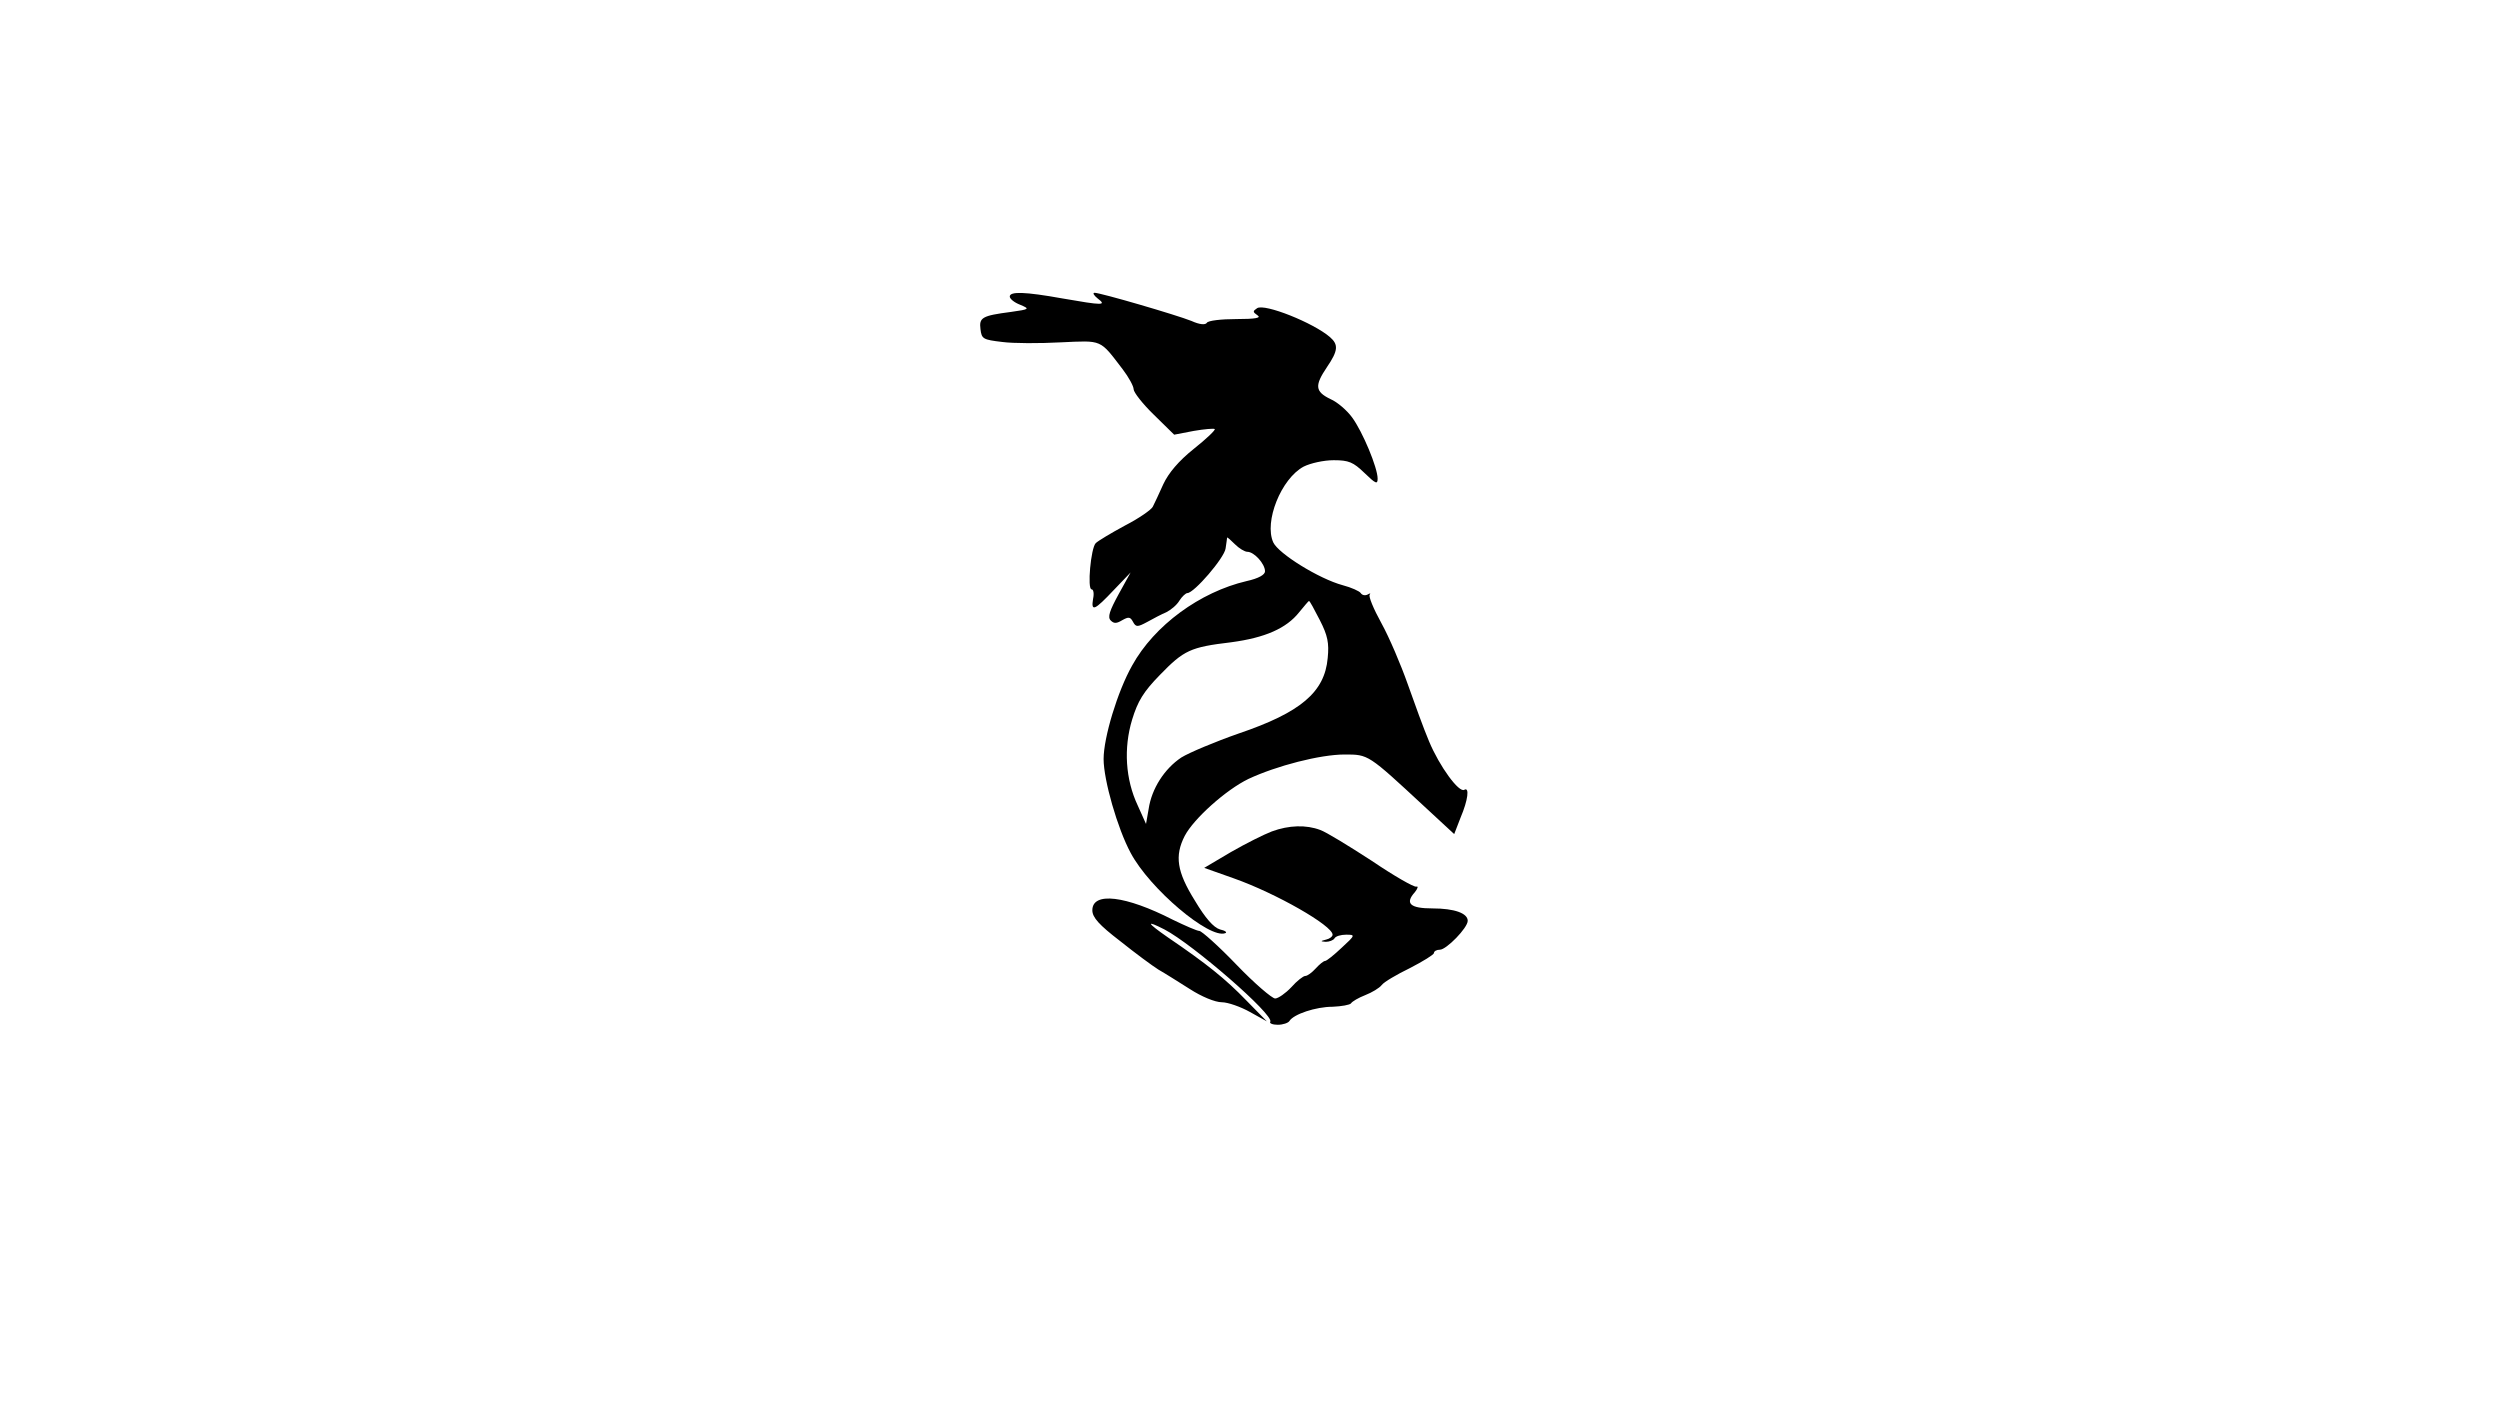
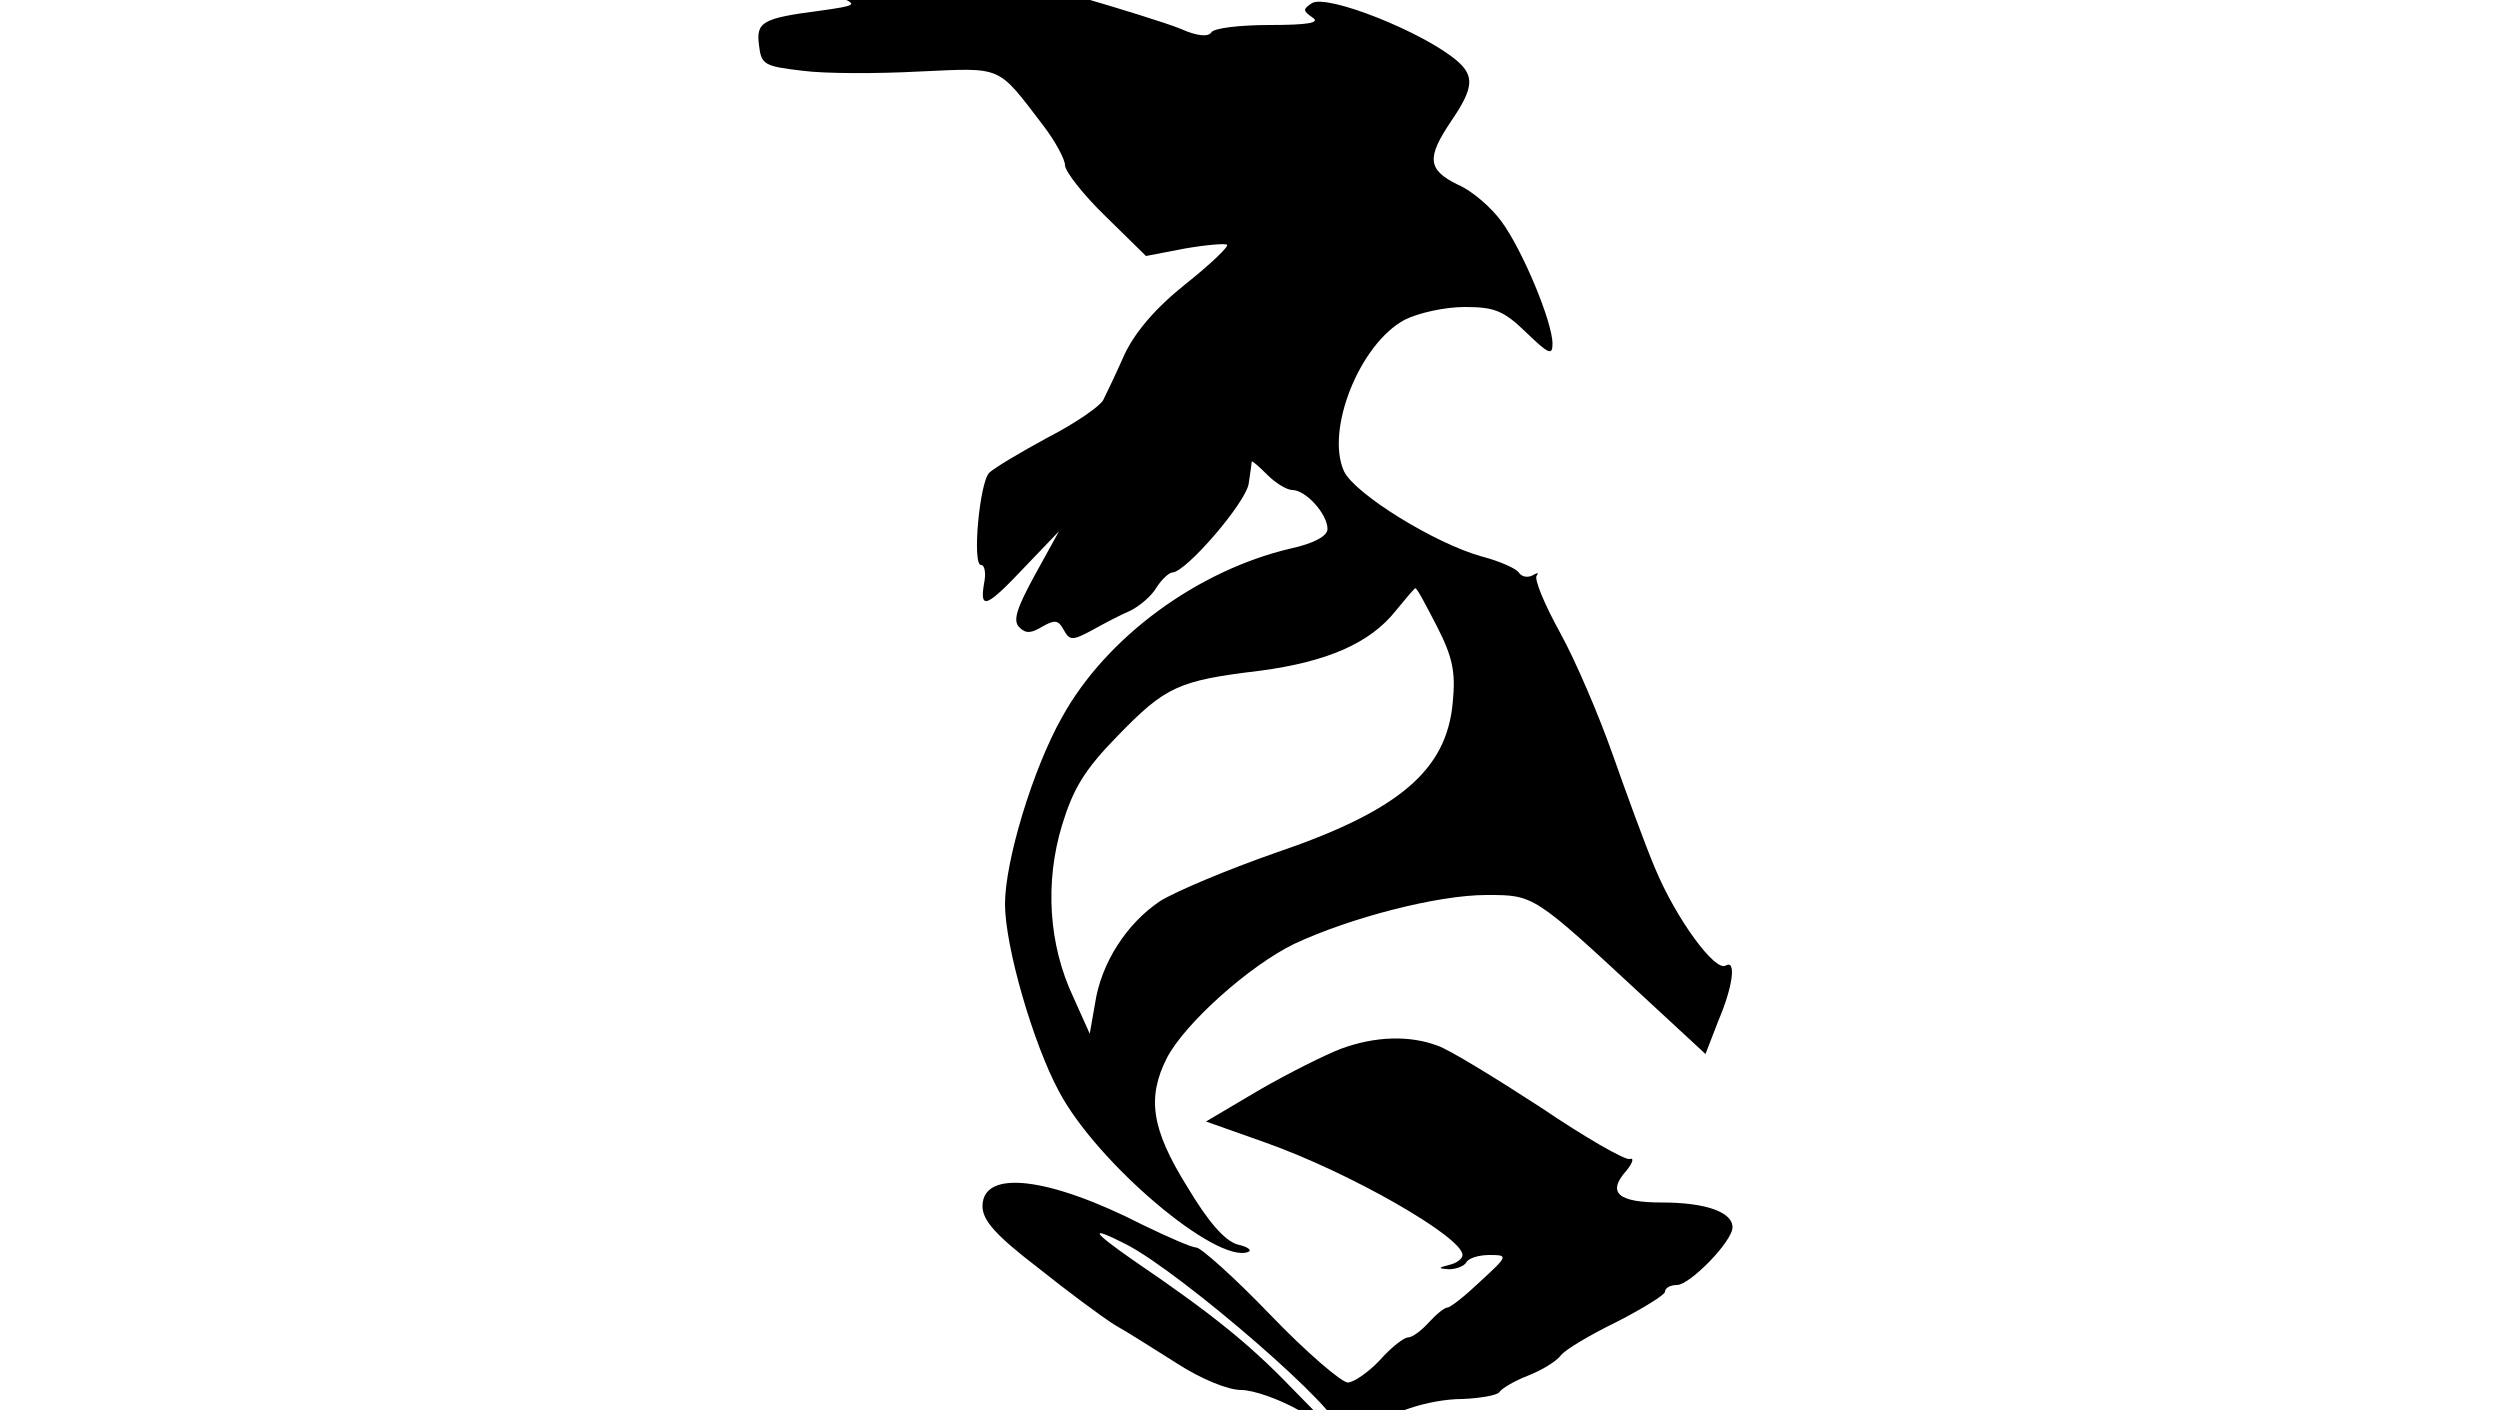
- <svg xmlns="http://www.w3.org/2000/svg" version="1.0" width="666pt" height="375pt" viewBox="0 0 666 375" preserveAspectRatio="xMidYMid meet">
-   <g transform="translate(0,375) scale(0.1,-0.1)" fill="#000" stroke="none">
+ <svg xmlns="http://www.w3.org/2000/svg" version="1.0" width="500pt" height="282pt" viewBox="0 0 500 282" preserveAspectRatio="xMidYMid meet">
+   <g transform="translate(-240,440) scale(0.15,-0.15)" fill="#000" stroke="none">
    <path d="M2690 2960 c0 -6 12 -16 28 -22 26 -11 25 -12 -25 -19 -77 -10 -85 -15 -81 -46 3 -26 7 -28 58 -34 30 -4 100 -4 156 -1 112 5 103 9 165 -72 16 -21 29 -45 29 -53 0 -8 24 -39 54 -68 l54 -53 52 10 c29 5 54 7 56 5 3 -2 -22 -26 -56 -53 -40 -32 -67 -64 -81 -94 -11 -25 -24 -52 -28 -60 -4 -8 -37 -31 -74 -50 -37 -20 -72 -41 -78 -47 -13 -13 -23 -123 -11 -123 5 0 7 -11 4 -25 -6 -36 4 -31 55 23 l45 47 -32 -58 c-24 -44 -30 -61 -21 -70 9 -9 16 -8 31 1 16 9 21 9 28 -4 8 -15 12 -15 38 -1 16 9 39 21 51 26 12 6 28 19 35 31 7 11 17 20 21 20 18 0 99 94 102 119 2 14 4 27 4 29 1 1 10 -7 21 -18 11 -11 26 -20 33 -20 18 0 47 -32 47 -52 0 -9 -17 -19 -49 -26 -124 -29 -246 -118 -305 -225 -39 -69 -76 -192 -76 -249 0 -56 37 -185 72 -250 51 -96 210 -230 252 -214 6 2 0 7 -14 10 -17 5 -39 30 -67 77 -48 77 -54 119 -27 172 24 46 110 123 170 152 75 35 191 65 256 65 64 0 62 1 212 -138 l80 -74 17 44 c20 47 24 82 10 74 -14 -9 -66 62 -94 129 -14 33 -39 102 -57 153 -18 51 -49 124 -70 162 -21 38 -35 72 -31 76 3 4 1 4 -6 0 -6 -3 -14 -2 -18 4 -3 5 -25 15 -48 21 -63 17 -171 84 -185 114 -25 55 21 170 81 202 18 9 53 17 80 17 40 0 52 -5 82 -34 30 -29 35 -31 35 -15 0 29 -40 125 -68 163 -13 18 -39 41 -58 49 -41 20 -42 36 -9 85 30 44 31 60 8 80 -44 38 -174 90 -194 77 -12 -8 -12 -10 1 -19 11 -7 -6 -10 -57 -10 -39 0 -75 -4 -78 -10 -4 -6 -19 -5 -41 5 -40 16 -242 75 -258 75 -6 0 -2 -7 8 -15 25 -19 15 -19 -94 0 -100 18 -140 19 -140 5z m826 -862 c21 -41 25 -61 21 -101 -8 -91 -72 -145 -237 -201 -63 -22 -132 -51 -153 -64 -45 -30 -79 -83 -87 -137 l-7 -40 -22 49 c-33 70 -38 153 -15 229 15 49 30 74 74 119 64 66 81 74 190 87 90 12 147 37 181 80 13 16 25 30 26 30 2 1 14 -22 29 -51z" />
    <path d="M3388 1535 c-21 -8 -69 -32 -109 -55 l-71 -42 79 -28 c113 -40 263 -126 263 -150 0 -5 -8 -11 -17 -13 -16 -4 -16 -5 -1 -6 9 0 20 4 23 9 3 6 17 10 31 10 25 0 25 -1 -12 -35 -20 -19 -40 -35 -44 -35 -4 0 -15 -9 -25 -20 -10 -11 -22 -20 -28 -20 -5 0 -22 -13 -37 -30 -15 -16 -35 -30 -43 -30 -8 0 -55 40 -103 90 -48 50 -93 90 -99 90 -6 0 -38 14 -71 30 -125 64 -214 75 -214 25 0 -19 18 -39 74 -82 40 -32 86 -66 102 -76 16 -9 54 -33 84 -52 31 -20 67 -35 85 -35 16 0 50 -12 75 -26 l45 -25 -55 56 c-55 57 -106 98 -209 168 -56 39 -60 47 -9 21 75 -39 293 -228 282 -246 -3 -4 6 -8 20 -8 14 0 28 5 31 10 11 18 70 38 115 38 24 1 46 5 49 9 3 5 20 15 38 22 18 7 38 19 44 27 6 8 40 28 75 45 35 18 64 36 64 40 0 5 7 9 16 9 17 0 74 58 74 77 0 20 -35 33 -94 33 -59 0 -74 13 -47 43 8 10 10 17 4 15 -6 -2 -60 29 -119 69 -60 39 -122 77 -137 82 -37 14 -83 13 -129 -4z" />
  </g>
</svg>
